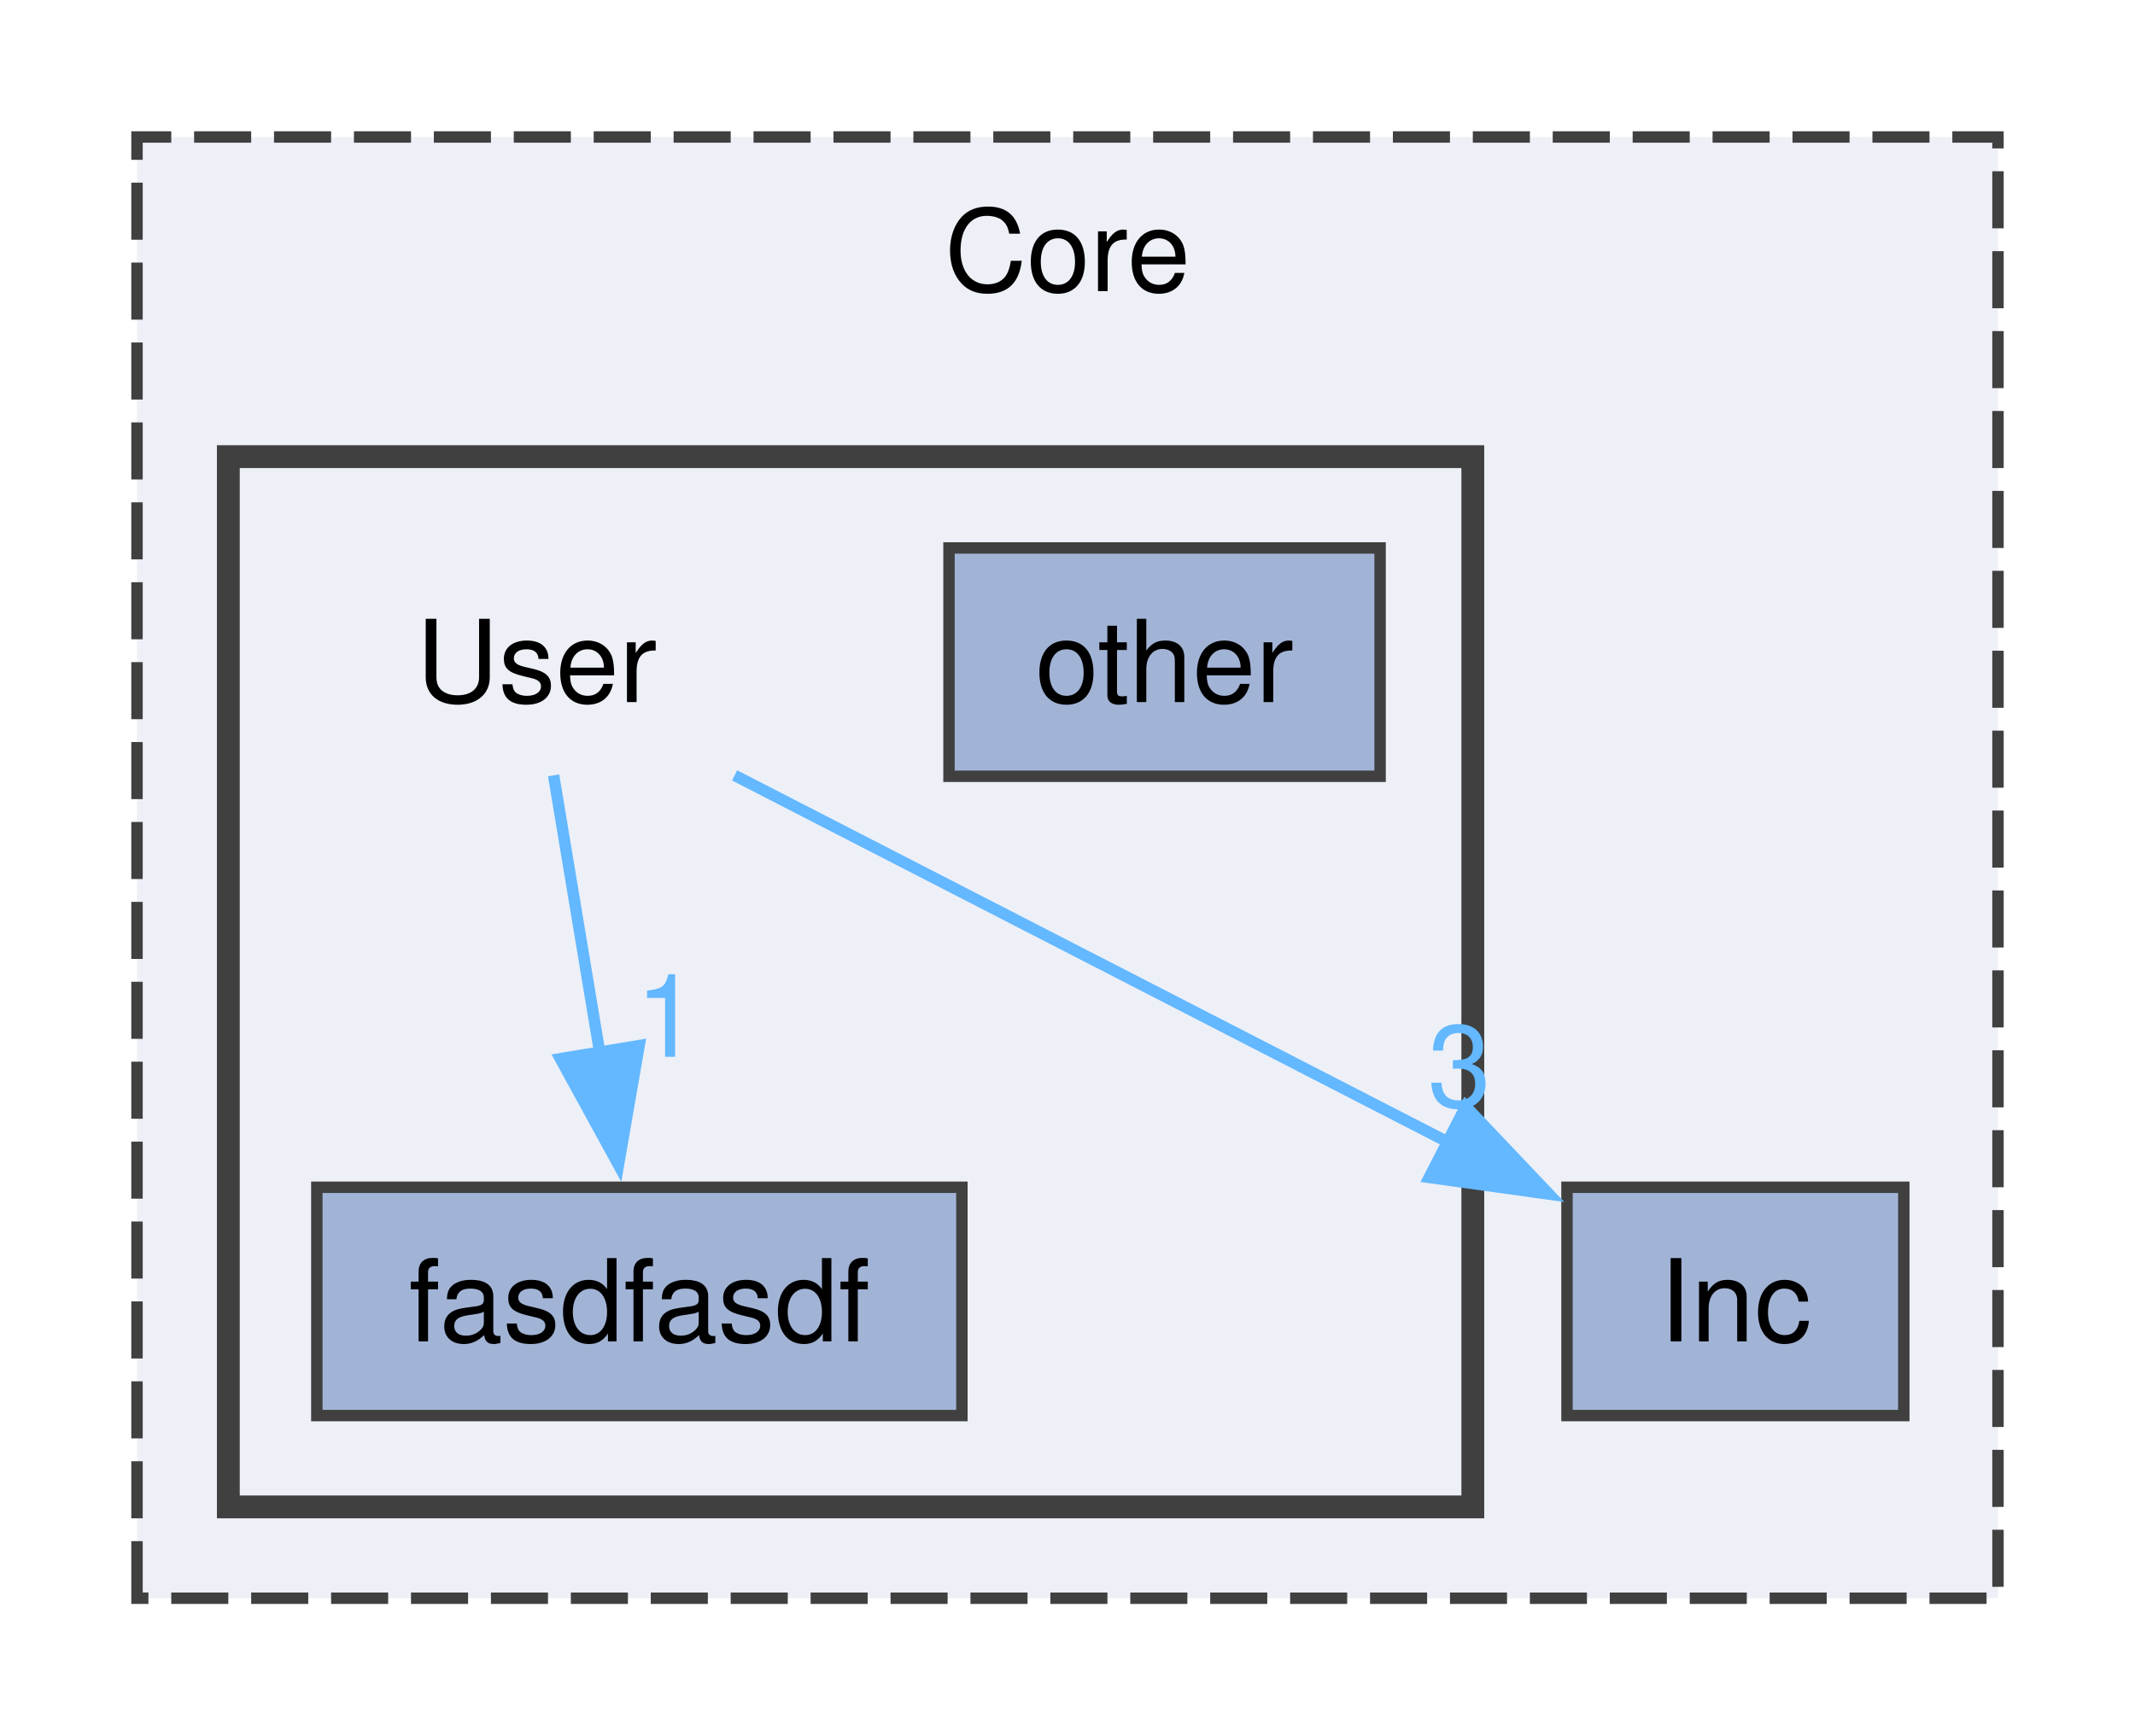
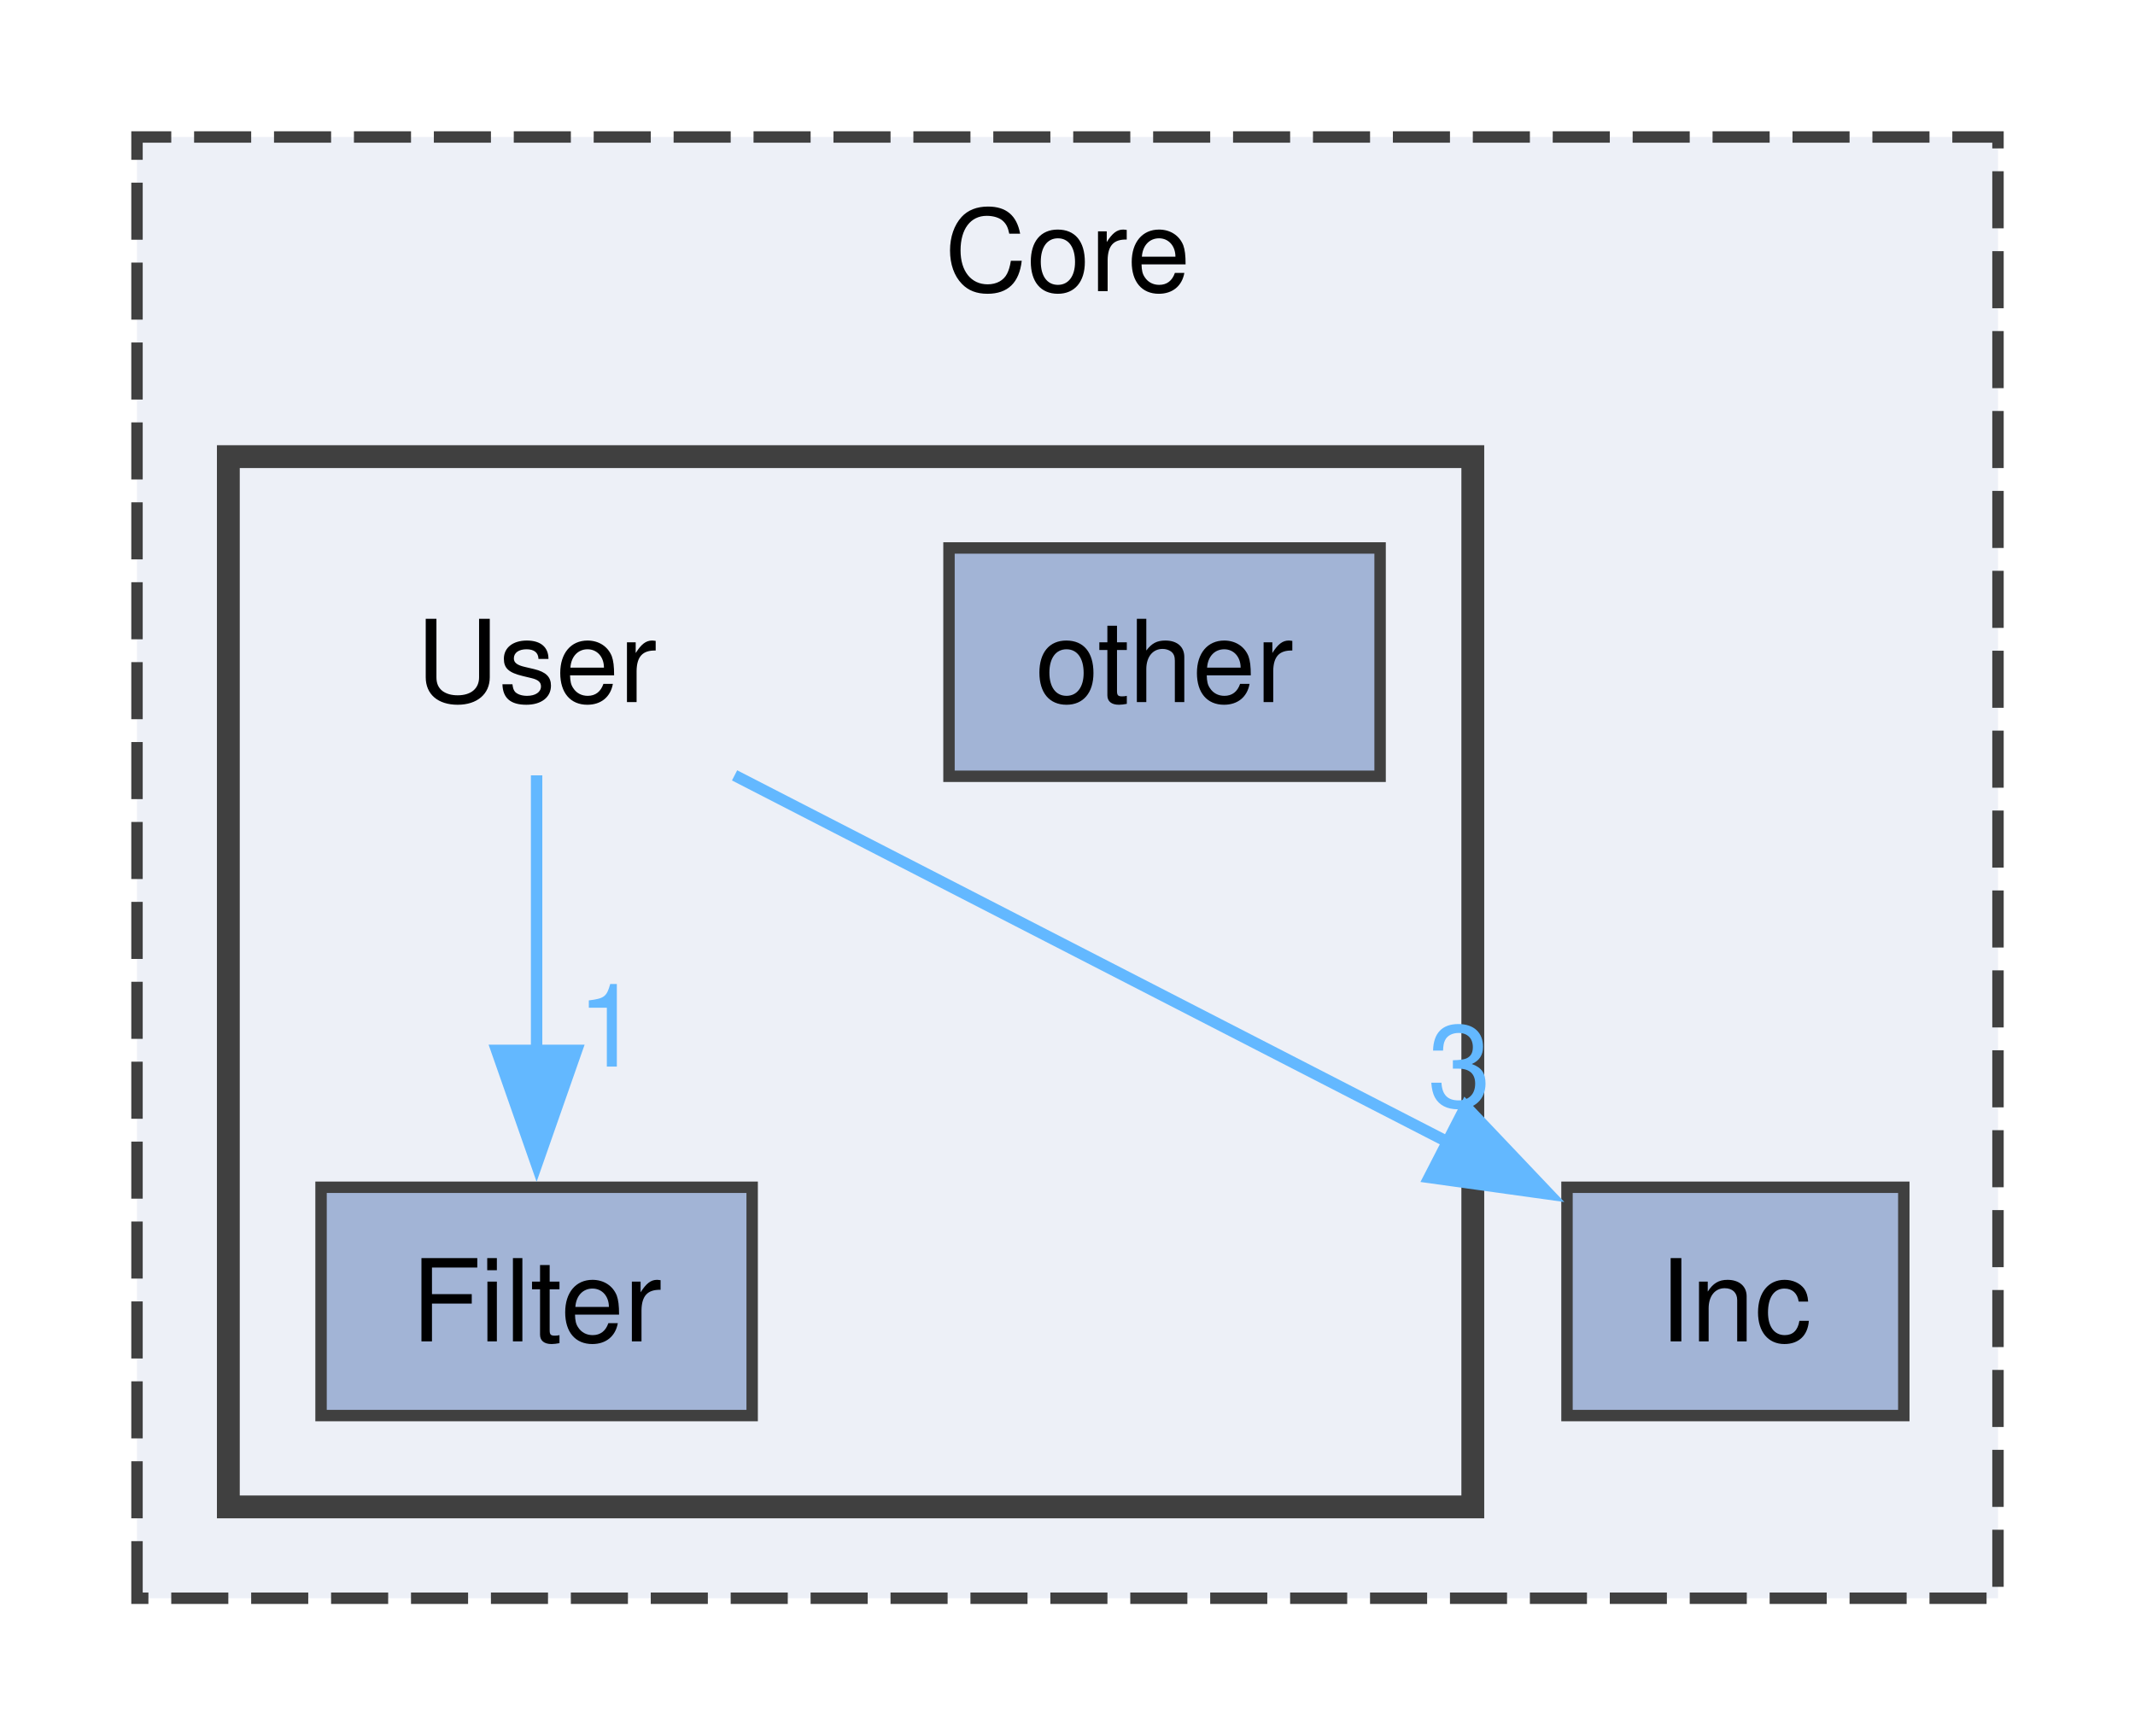
<svg xmlns="http://www.w3.org/2000/svg" xmlns:xlink="http://www.w3.org/1999/xlink" width="187pt" height="152pt" viewBox="0.00 0.00 187.00 152.00">
  <g id="graph0" class="graph" transform="scale(1 1) rotate(0) translate(4 148)">
    <g id="clust1" class="cluster">
      <g id="a_clust1">
        <a xlink:href="dir_c6310732a22f63c0c2fc5595561e68f1.html" target="_top" xlink:title="Core">
          <polygon fill="#edf0f7" stroke="#404040" stroke-dasharray="5,2" points="8,-8 8,-136 171,-136 171,-8 8,-8" />
          <text text-anchor="middle" x="89.5" y="-122.5" font-family="Helvetica,sans-Serif" font-size="10.00">Core</text>
        </a>
      </g>
    </g>
    <g id="clust2" class="cluster">
      <g id="a_clust2">
        <a xlink:href="dir_ae8de5609f63c35c73f69a70b5aa1a0a.html" target="_top">
          <polygon fill="#edf0f7" stroke="#404040" stroke-width="2" points="16,-16 16,-108 125,-108 125,-16 16,-16" />
        </a>
      </g>
    </g>
    <g id="node1" class="node">
      <g id="a_node1">
        <a xlink:href="dir_e2489e887f17afa3cbc07a4ec152cdd2.html" target="_top" xlink:title="Inc">
          <polygon fill="#a2b4d6" stroke="#404040" points="162.75,-44 133.25,-44 133.25,-24 162.75,-24 162.75,-44" />
          <text text-anchor="middle" x="148" y="-30.5" font-family="Helvetica,sans-Serif" font-size="10.00">Inc</text>
        </a>
      </g>
    </g>
    <g id="node2" class="node">
      <text text-anchor="middle" x="43" y="-86.5" font-family="Helvetica,sans-Serif" font-size="10.00">User</text>
    </g>
    <g id="edge2" class="edge">
      <g id="a_edge2">
        <a xlink:href="dir_000005_000002.html" target="_top">
          <path fill="none" stroke="#63b8ff" d="M60.34,-80.08C77.36,-71.33 103.52,-57.88 122.83,-47.95" />
          <polygon fill="#63b8ff" stroke="#63b8ff" points="124.38,-51.08 131.67,-43.4 121.18,-44.86 124.38,-51.08" />
        </a>
      </g>
      <g id="a_edge2-headlabel">
        <a xlink:href="dir_000005_000002.html" target="_top" xlink:title="3">
          <text text-anchor="middle" x="123.83" y="-51.06" font-family="Helvetica,sans-Serif" font-size="10.00" fill="#63b8ff">3</text>
        </a>
      </g>
    </g>
    <g id="node3" class="node">
      <g id="a_node3">
-         <a xlink:href="dir_c06b169417904e1632965796a532411d.html" target="_top" xlink:title="fasdfasdf">
-           <polygon fill="#a2b4d6" stroke="#404040" points="80.25,-44 23.75,-44 23.75,-24 80.25,-24 80.25,-44" />
-           <text text-anchor="middle" x="52" y="-30.5" font-family="Helvetica,sans-Serif" font-size="10.00">fasdfasdf</text>
+         <a xlink:href="dir_30da5e322cfece990184c7de3c6cbe0d.html" target="_top" xlink:title="Filter">
+           <polygon fill="#a2b4d6" stroke="#404040" points="61.88,-44 24.12,-44 24.12,-24 61.88,-24 61.88,-44" />
+           <text text-anchor="middle" x="43" y="-30.5" font-family="Helvetica,sans-Serif" font-size="10.00">Filter</text>
        </a>
      </g>
    </g>
    <g id="edge1" class="edge">
      <g id="a_edge1">
        <a xlink:href="dir_000005_000001.html" target="_top">
-           <path fill="none" stroke="#63b8ff" d="M44.49,-80.08C45.59,-73.48 47.13,-64.21 48.53,-55.79" />
-           <polygon fill="#63b8ff" stroke="#63b8ff" points="51.98,-56.41 50.17,-45.97 45.08,-55.26 51.98,-56.41" />
+           <path fill="none" stroke="#63b8ff" d="M43,-80.08C43,-73.48 43,-64.21 43,-55.79" />
+           <polygon fill="#63b8ff" stroke="#63b8ff" points="46.5,-55.99 43,-45.99 39.5,-55.99 46.5,-55.99" />
        </a>
      </g>
      <g id="a_edge1-headlabel">
        <a xlink:href="dir_000005_000001.html" target="_top" xlink:title="1">
-           <text text-anchor="middle" x="54.44" y="-55.43" font-family="Helvetica,sans-Serif" font-size="10.00" fill="#63b8ff">1</text>
+           <text text-anchor="middle" x="49.34" y="-54.57" font-family="Helvetica,sans-Serif" font-size="10.00" fill="#63b8ff">1</text>
        </a>
      </g>
    </g>
    <g id="node4" class="node">
      <g id="a_node4">
        <a xlink:href="dir_a1e8a7d9651239d7b63314e79db64df7.html" target="_top" xlink:title="other">
          <polygon fill="#a2b4d6" stroke="#404040" points="116.88,-100 79.12,-100 79.12,-80 116.88,-80 116.88,-100" />
          <text text-anchor="middle" x="98" y="-86.5" font-family="Helvetica,sans-Serif" font-size="10.00">other</text>
        </a>
      </g>
    </g>
  </g>
</svg>
